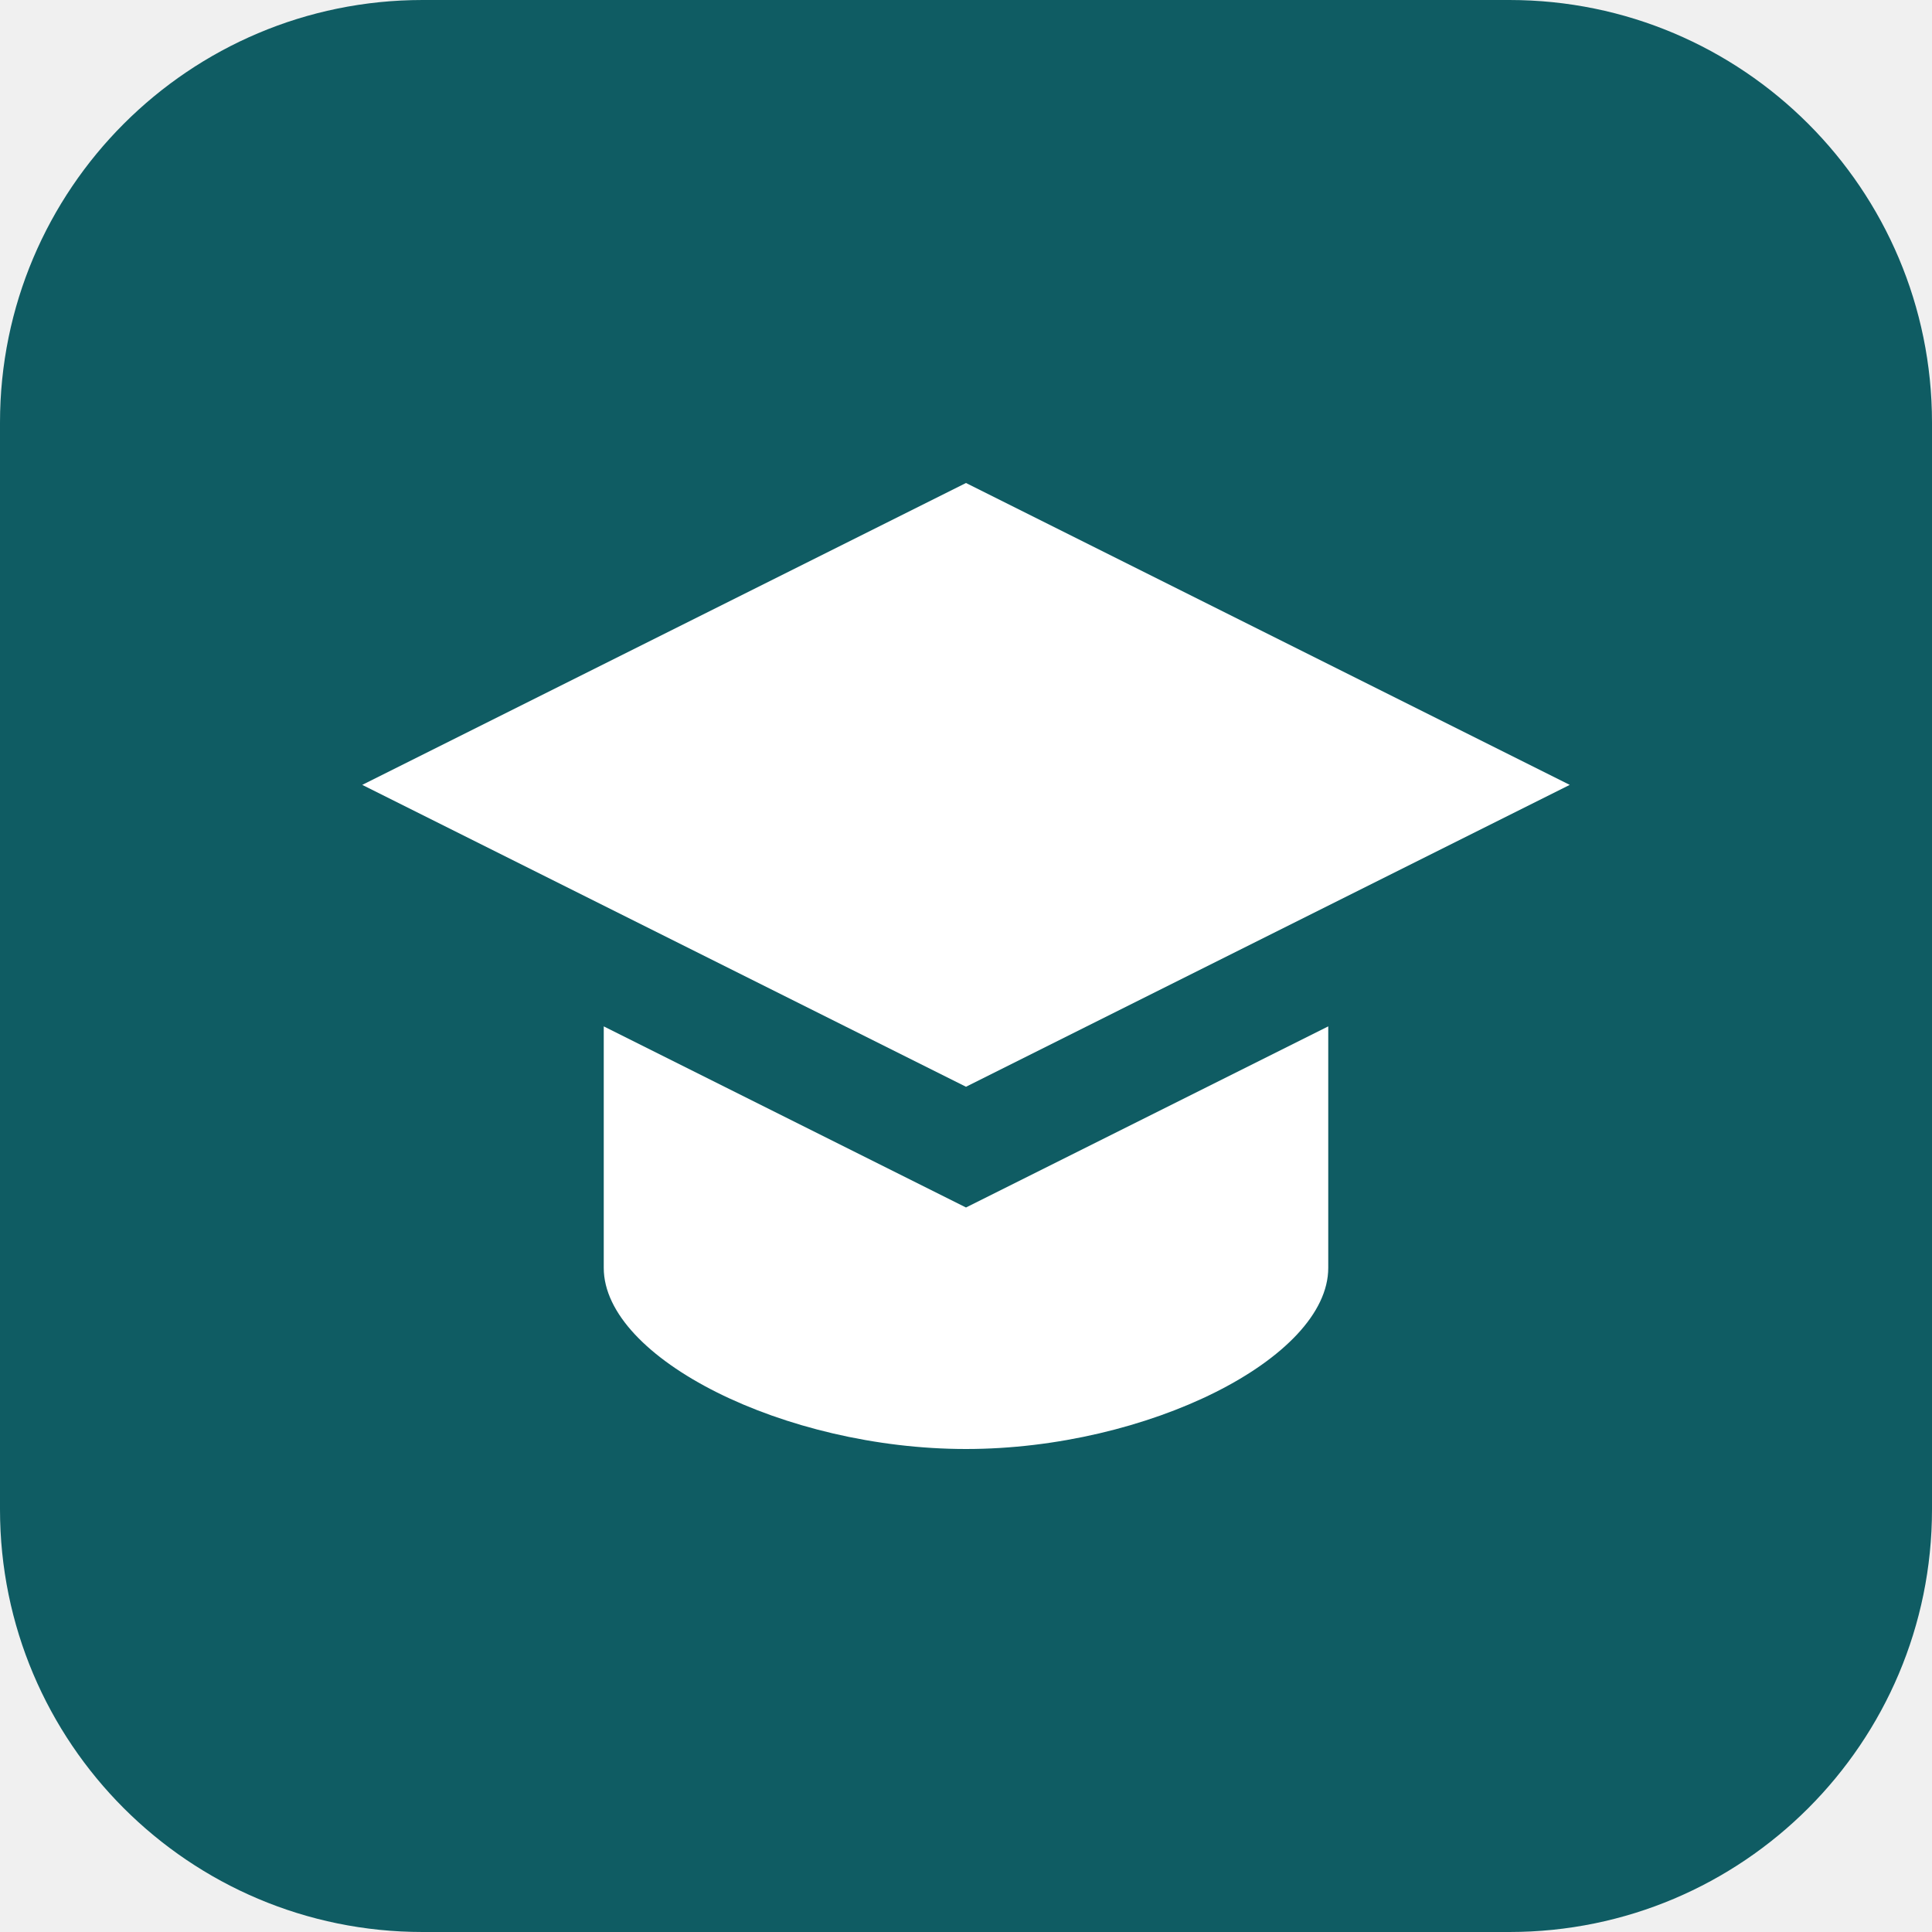
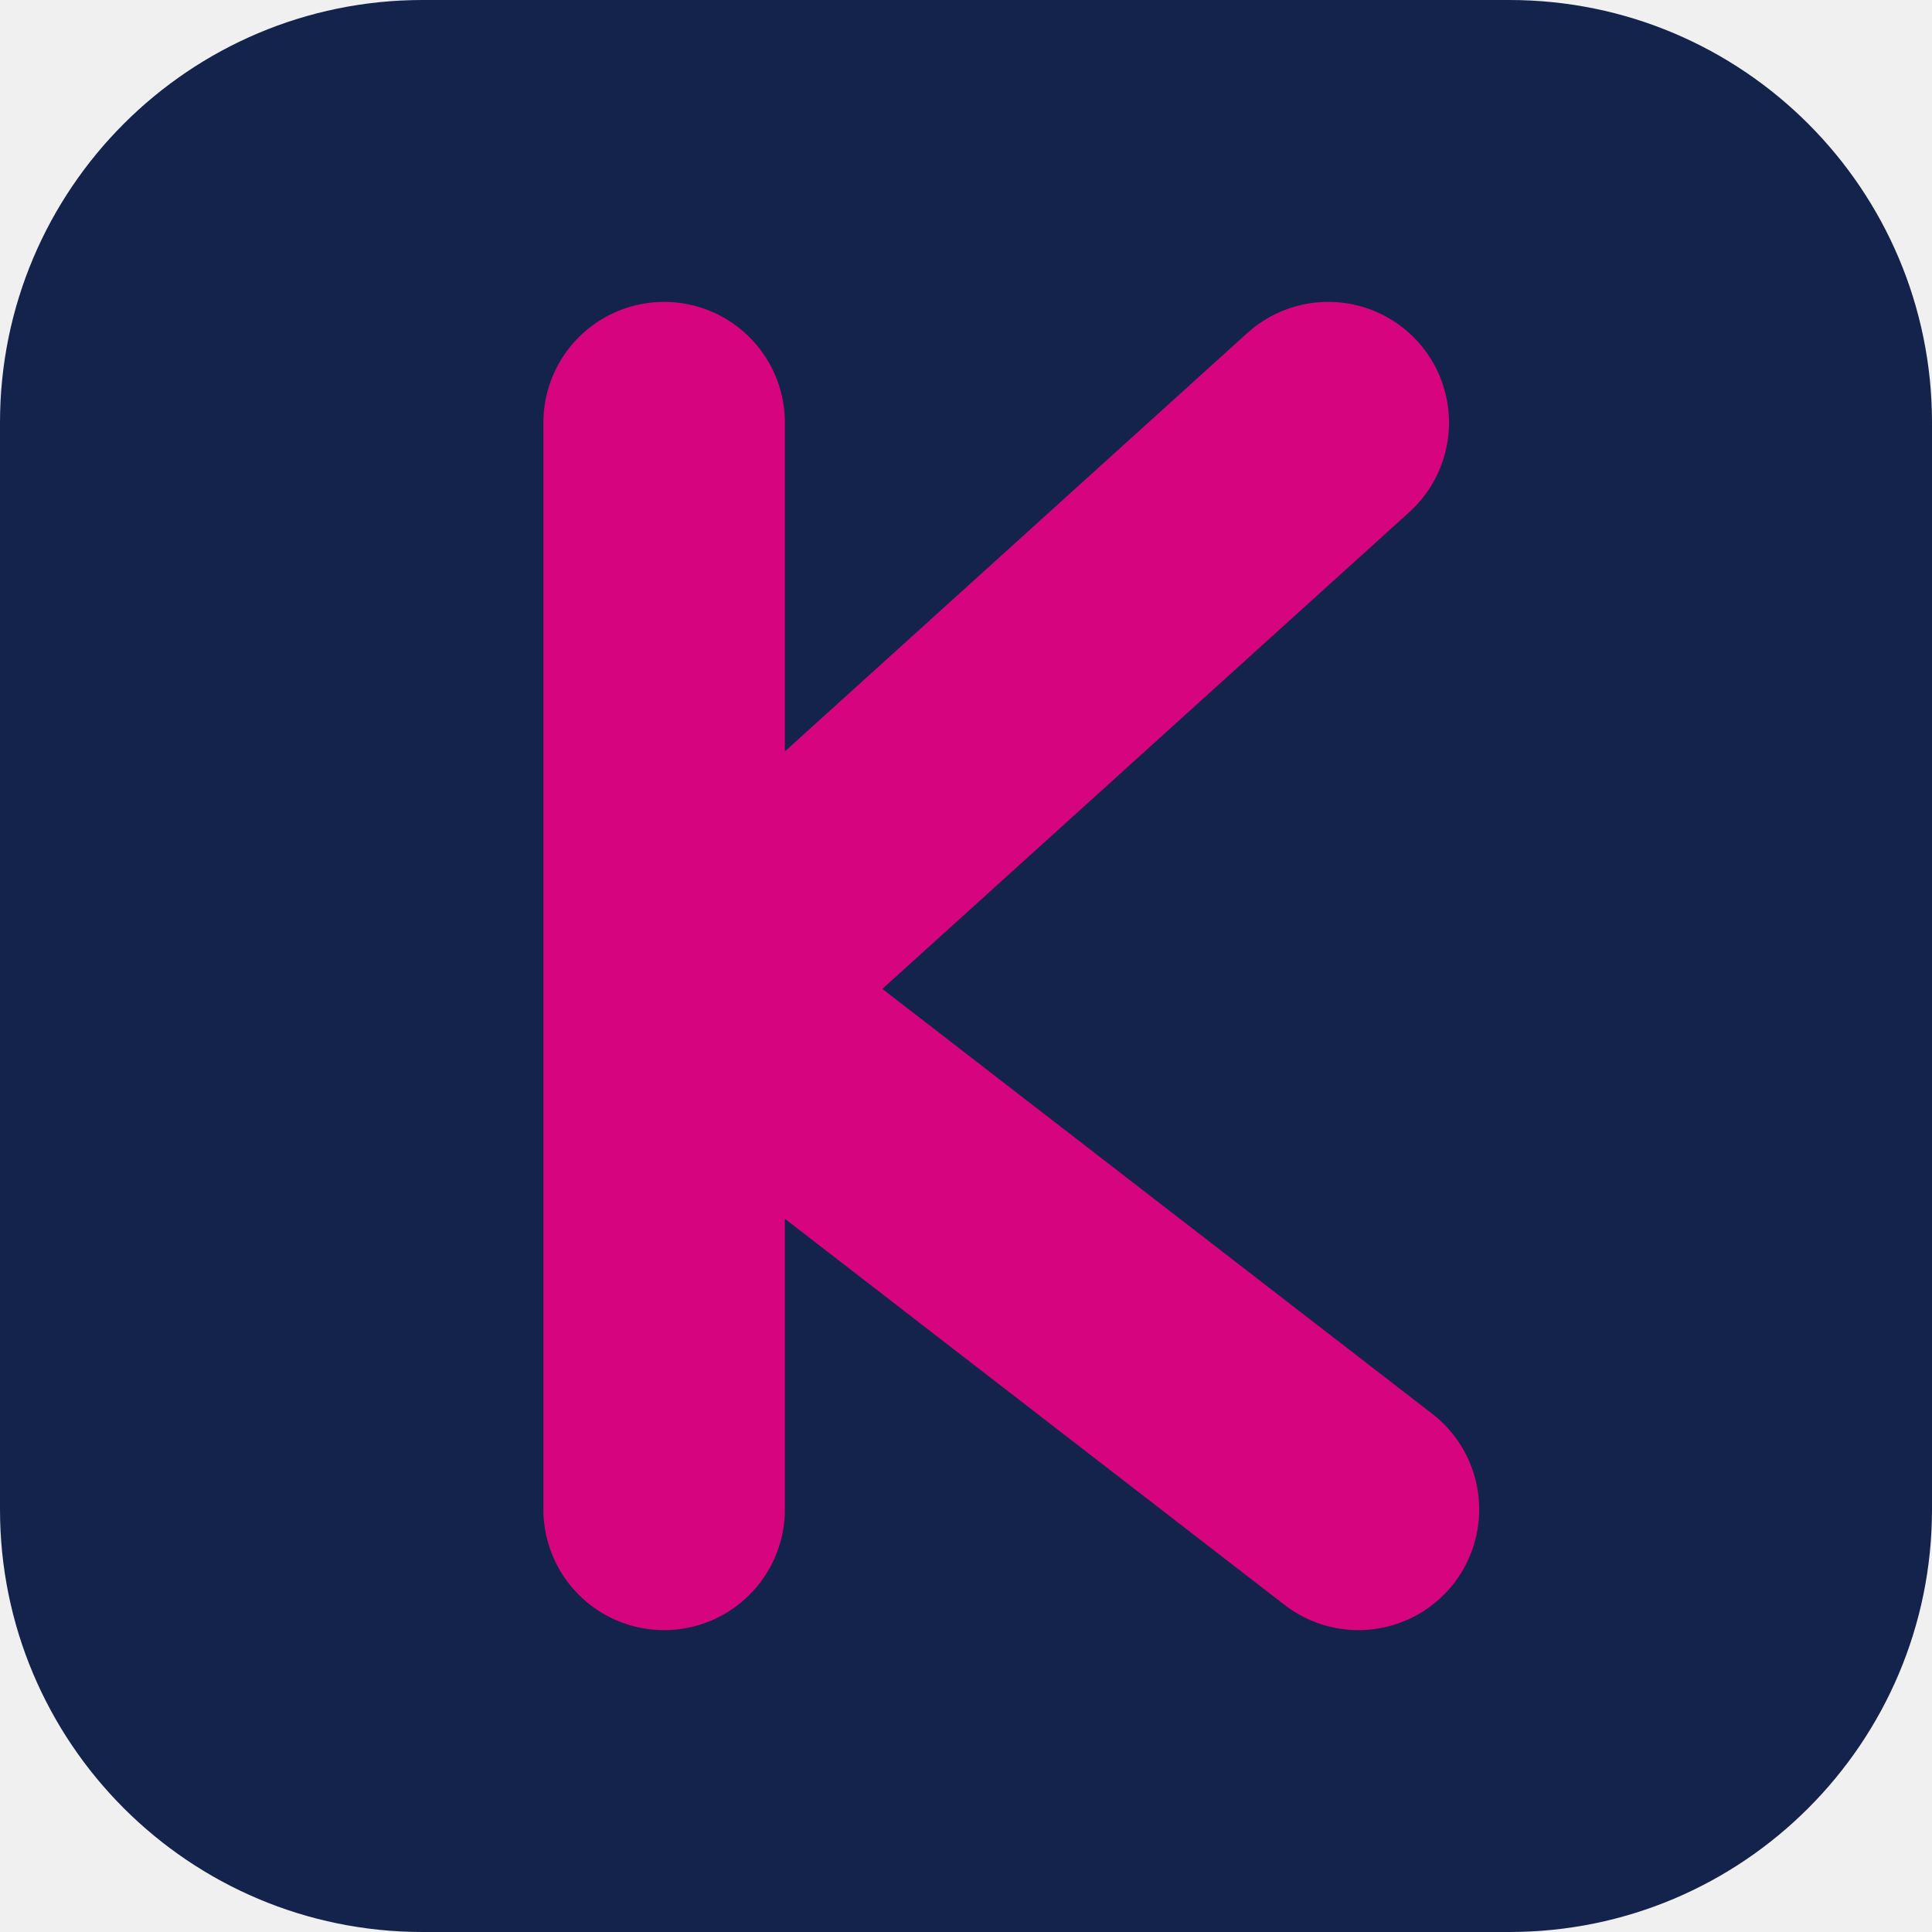
<svg xmlns="http://www.w3.org/2000/svg" viewBox="0 0 64 64">
-   <rect width="64" height="64" rx="14" fill="#0f5c63" />
-   <path d="M12 26 32 16l20 10-20 10-20-10Zm8 8v8c0 3 6 6 12 6s12-3 12-6v-8l-12 6-12-6Z" fill="#fff" />
+   <rect width="64" height="64" rx="14" fill="#14234b" />
+   <path d="M22 14v36M44 14 23 33l22 17" fill="none" stroke="#d6047f" stroke-width="8" stroke-linecap="round" stroke-linejoin="round" />
</svg>
